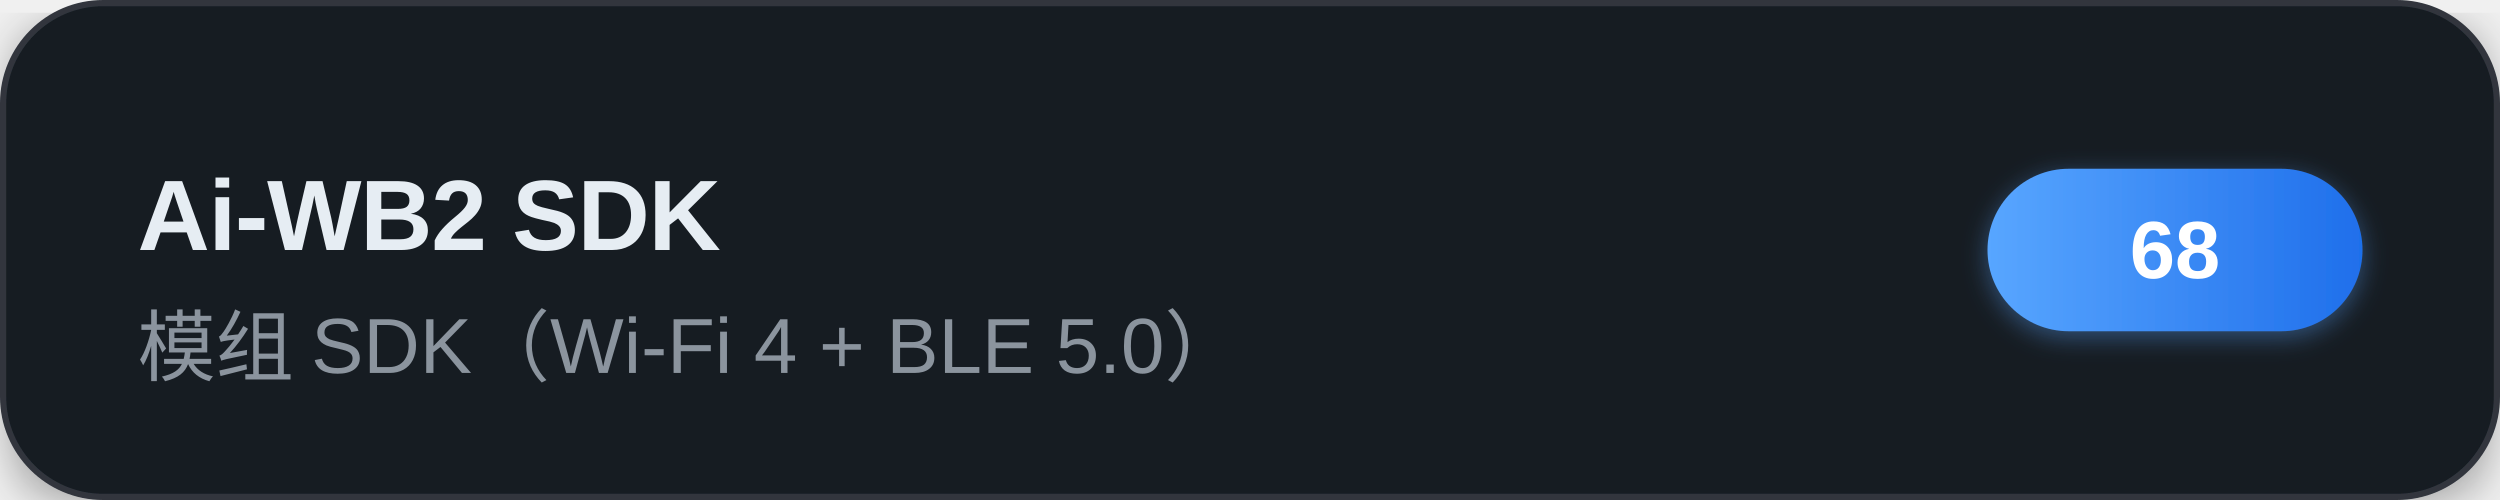
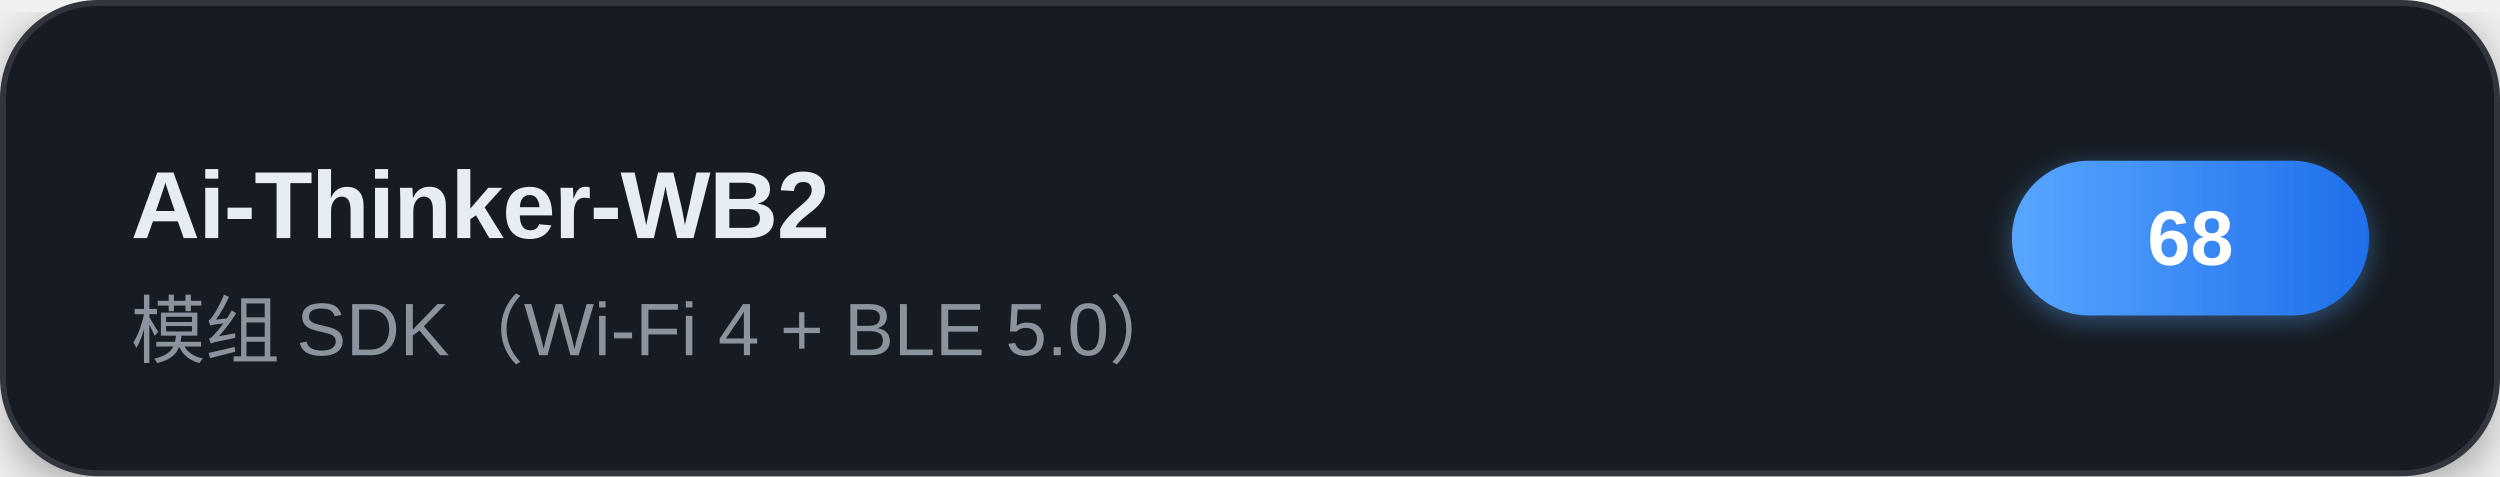
- <svg xmlns="http://www.w3.org/2000/svg" width="400" height="80" viewBox="0 0 400 80" role="img" aria-label="Ai-WB2 SDK">
+ <svg xmlns="http://www.w3.org/2000/svg" width="420" height="80" viewBox="0 0 420 80" role="img" aria-label="Ai-Thinker-WB2">
  <defs>
    <linearGradient id="brand" x1="0" y1="0" x2="1" y2="0">
      <stop offset="0" stop-color="#58a6ff" />
      <stop offset="1" stop-color="#1f6feb" />
    </linearGradient>
    <filter id="cardShadow" x="-20%" y="-20%" width="140%" height="140%">
      <feDropShadow dx="0" dy="2" stdDeviation="4" flood-color="#000000" flood-opacity="0.35" />
    </filter>
    <filter id="pillShadow" x="-30%" y="-30%" width="160%" height="160%">
      <feDropShadow dx="0" dy="1" stdDeviation="2" flood-color="#58a6ff" flood-opacity="0.4" />
    </filter>
  </defs>
  <g filter="url(#cardShadow)">
-     <rect x="0.5" y="0.5" width="399" height="79" rx="16" fill="#161b22" stroke="#30363d" stroke-width="1" />
+     <rect x="0.5" y="0.5" width="419" height="79" rx="16" fill="#161b22" stroke="#30363d" stroke-width="1" />
  </g>
-   <text x="22" y="40" font-family="'Segoe UI',-apple-system,'Helvetica Neue',Arial,sans-serif" font-size="16" font-weight="700" letter-spacing="-0.2" fill="#e6edf3">Ai-WB2 SDK</text>
+   <text x="22" y="40" font-family="'Segoe UI',-apple-system,'Helvetica Neue',Arial,sans-serif" font-size="16" font-weight="700" letter-spacing="-0.2" fill="#e6edf3">Ai-Thinker-WB2</text>
  <text x="22" y="60" font-family="'Segoe UI',-apple-system,'Helvetica Neue',Arial,sans-serif" font-size="12.5" fill="#8b949e">模组 SDK（Wi-Fi 4 + BLE 5.0）</text>
  <g filter="url(#pillShadow)">
-     <rect x="318" y="27" width="60" height="26" rx="13" fill="url(#brand)" />
+     <rect x="338" y="27" width="60" height="26" rx="13" fill="url(#brand)" />
  </g>
-   <text x="348" y="44.5" text-anchor="middle" font-family="'Segoe UI',-apple-system,'Helvetica Neue',Arial,sans-serif" font-size="13" font-weight="700" fill="#ffffff">68</text>
+   <text x="368" y="44.5" text-anchor="middle" font-family="'Segoe UI',-apple-system,'Helvetica Neue',Arial,sans-serif" font-size="13" font-weight="700" fill="#ffffff">68</text>
</svg>
